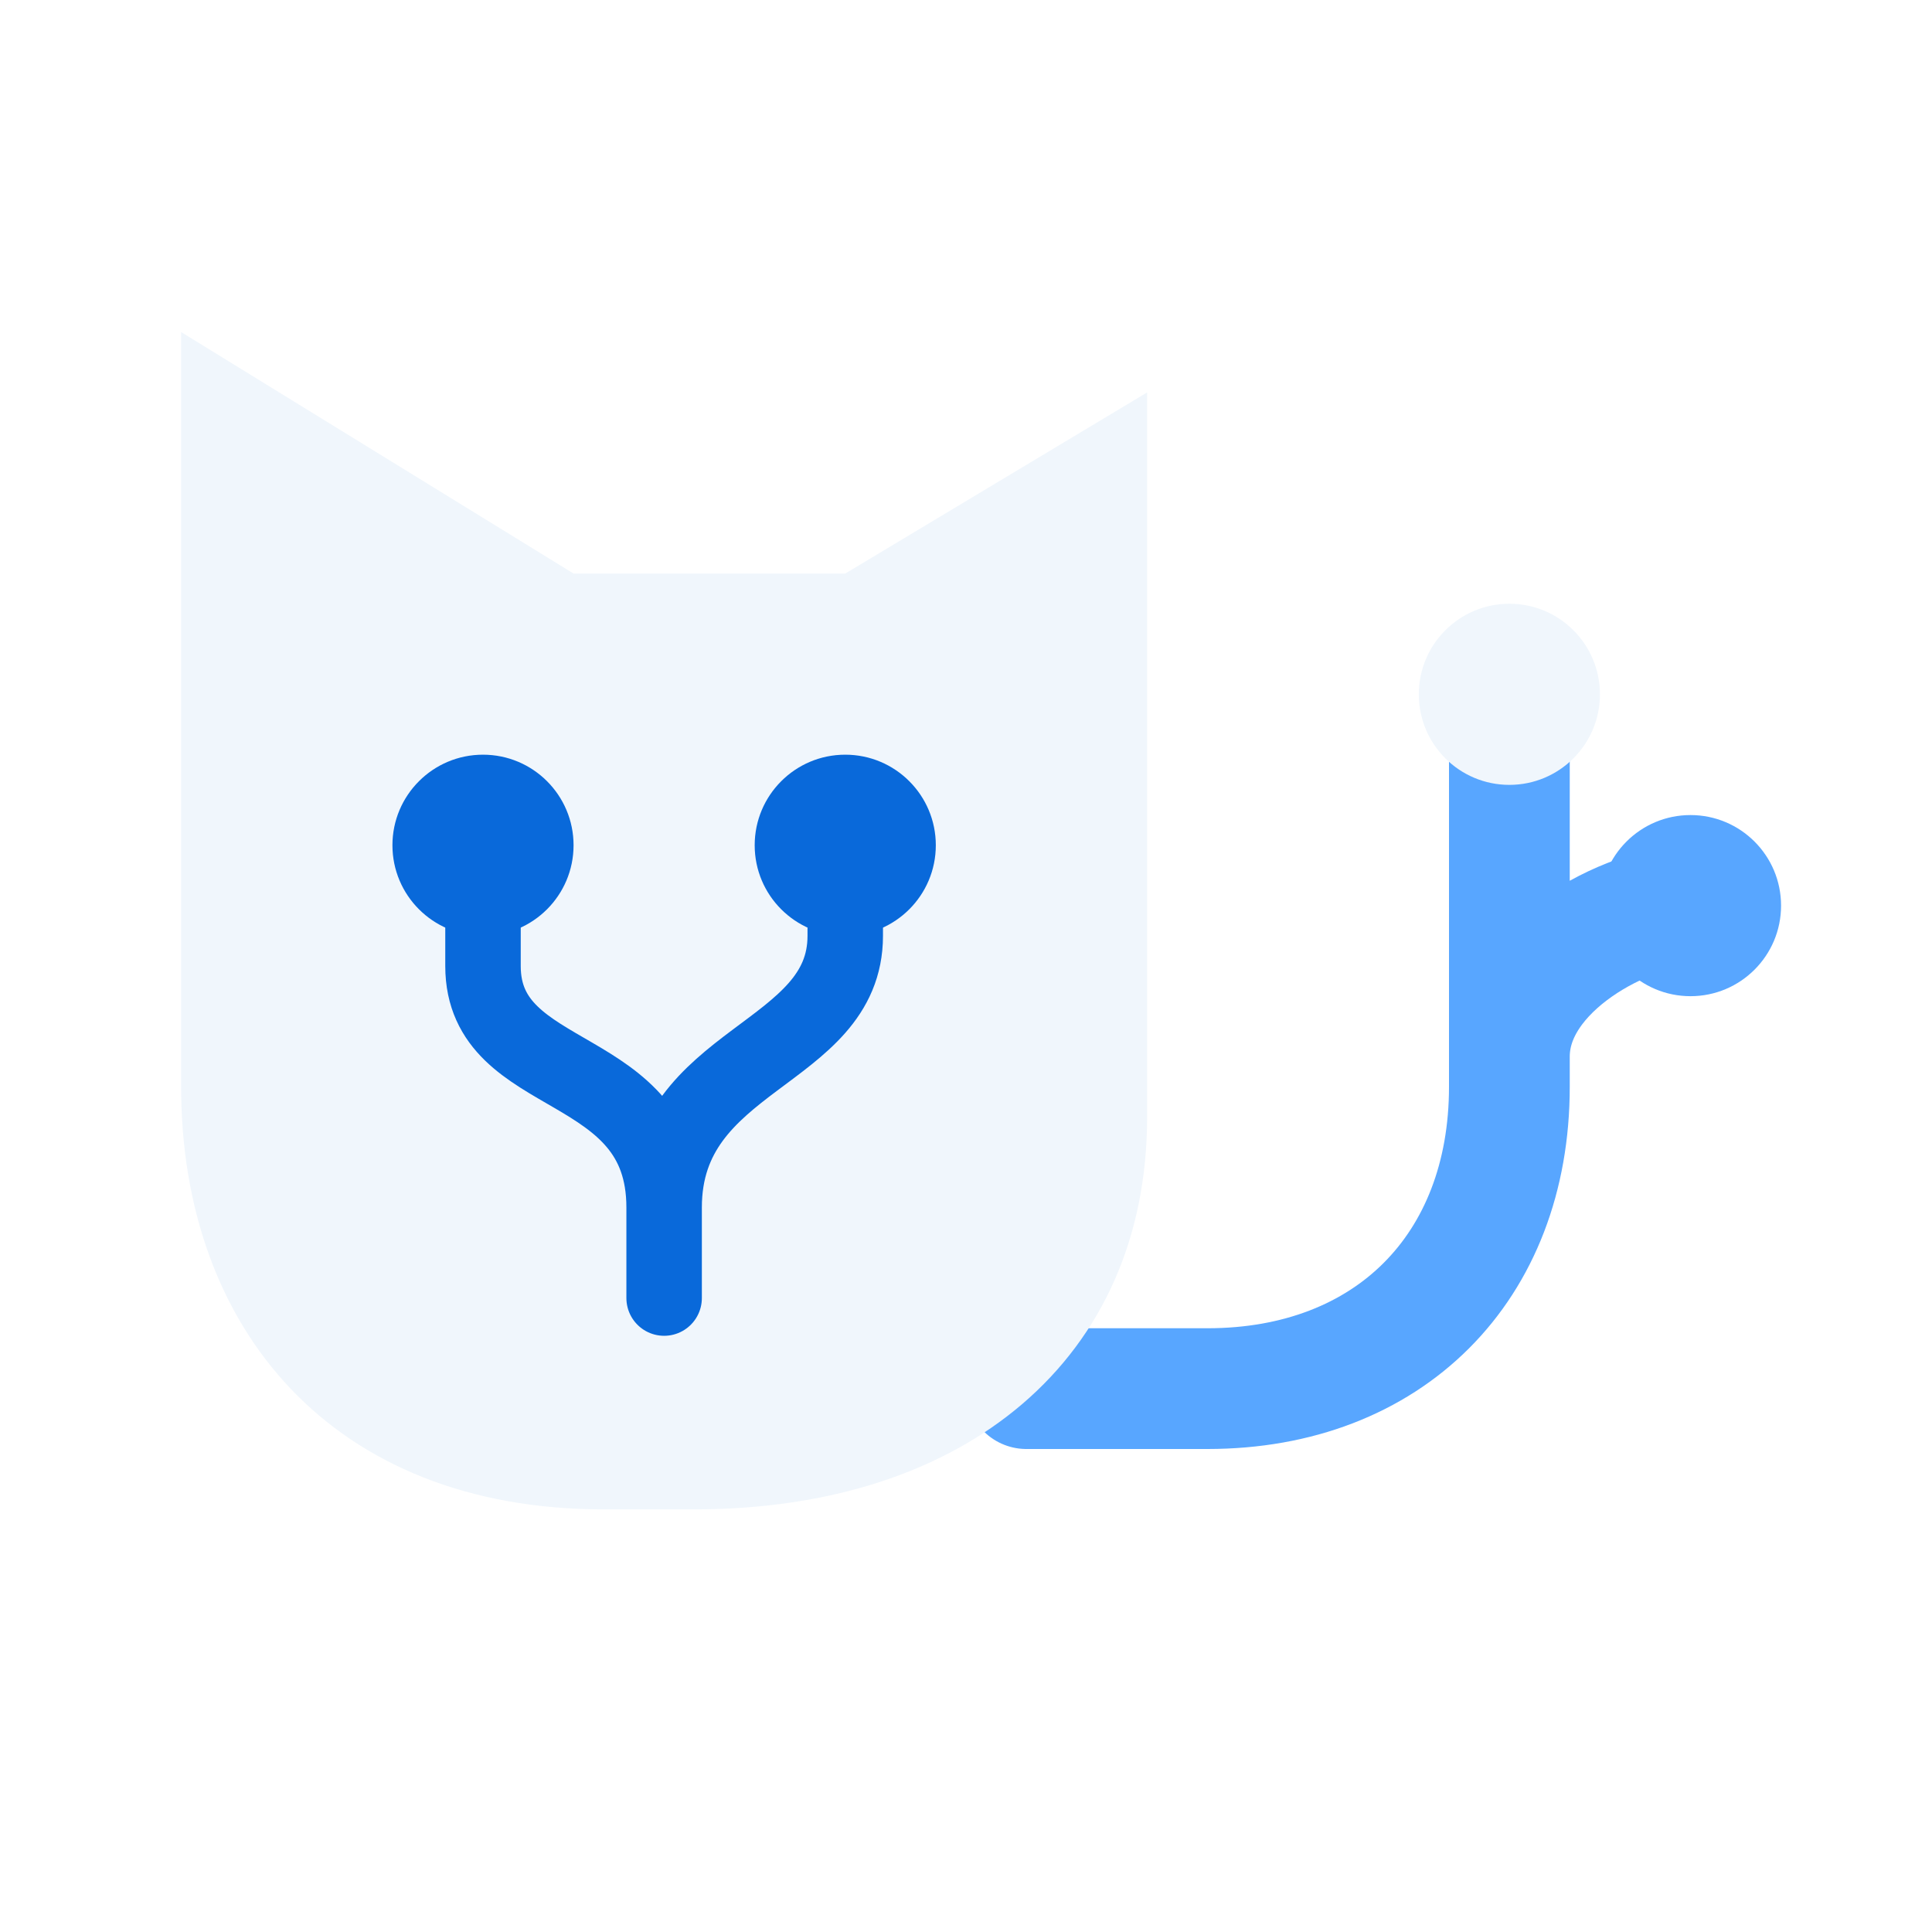
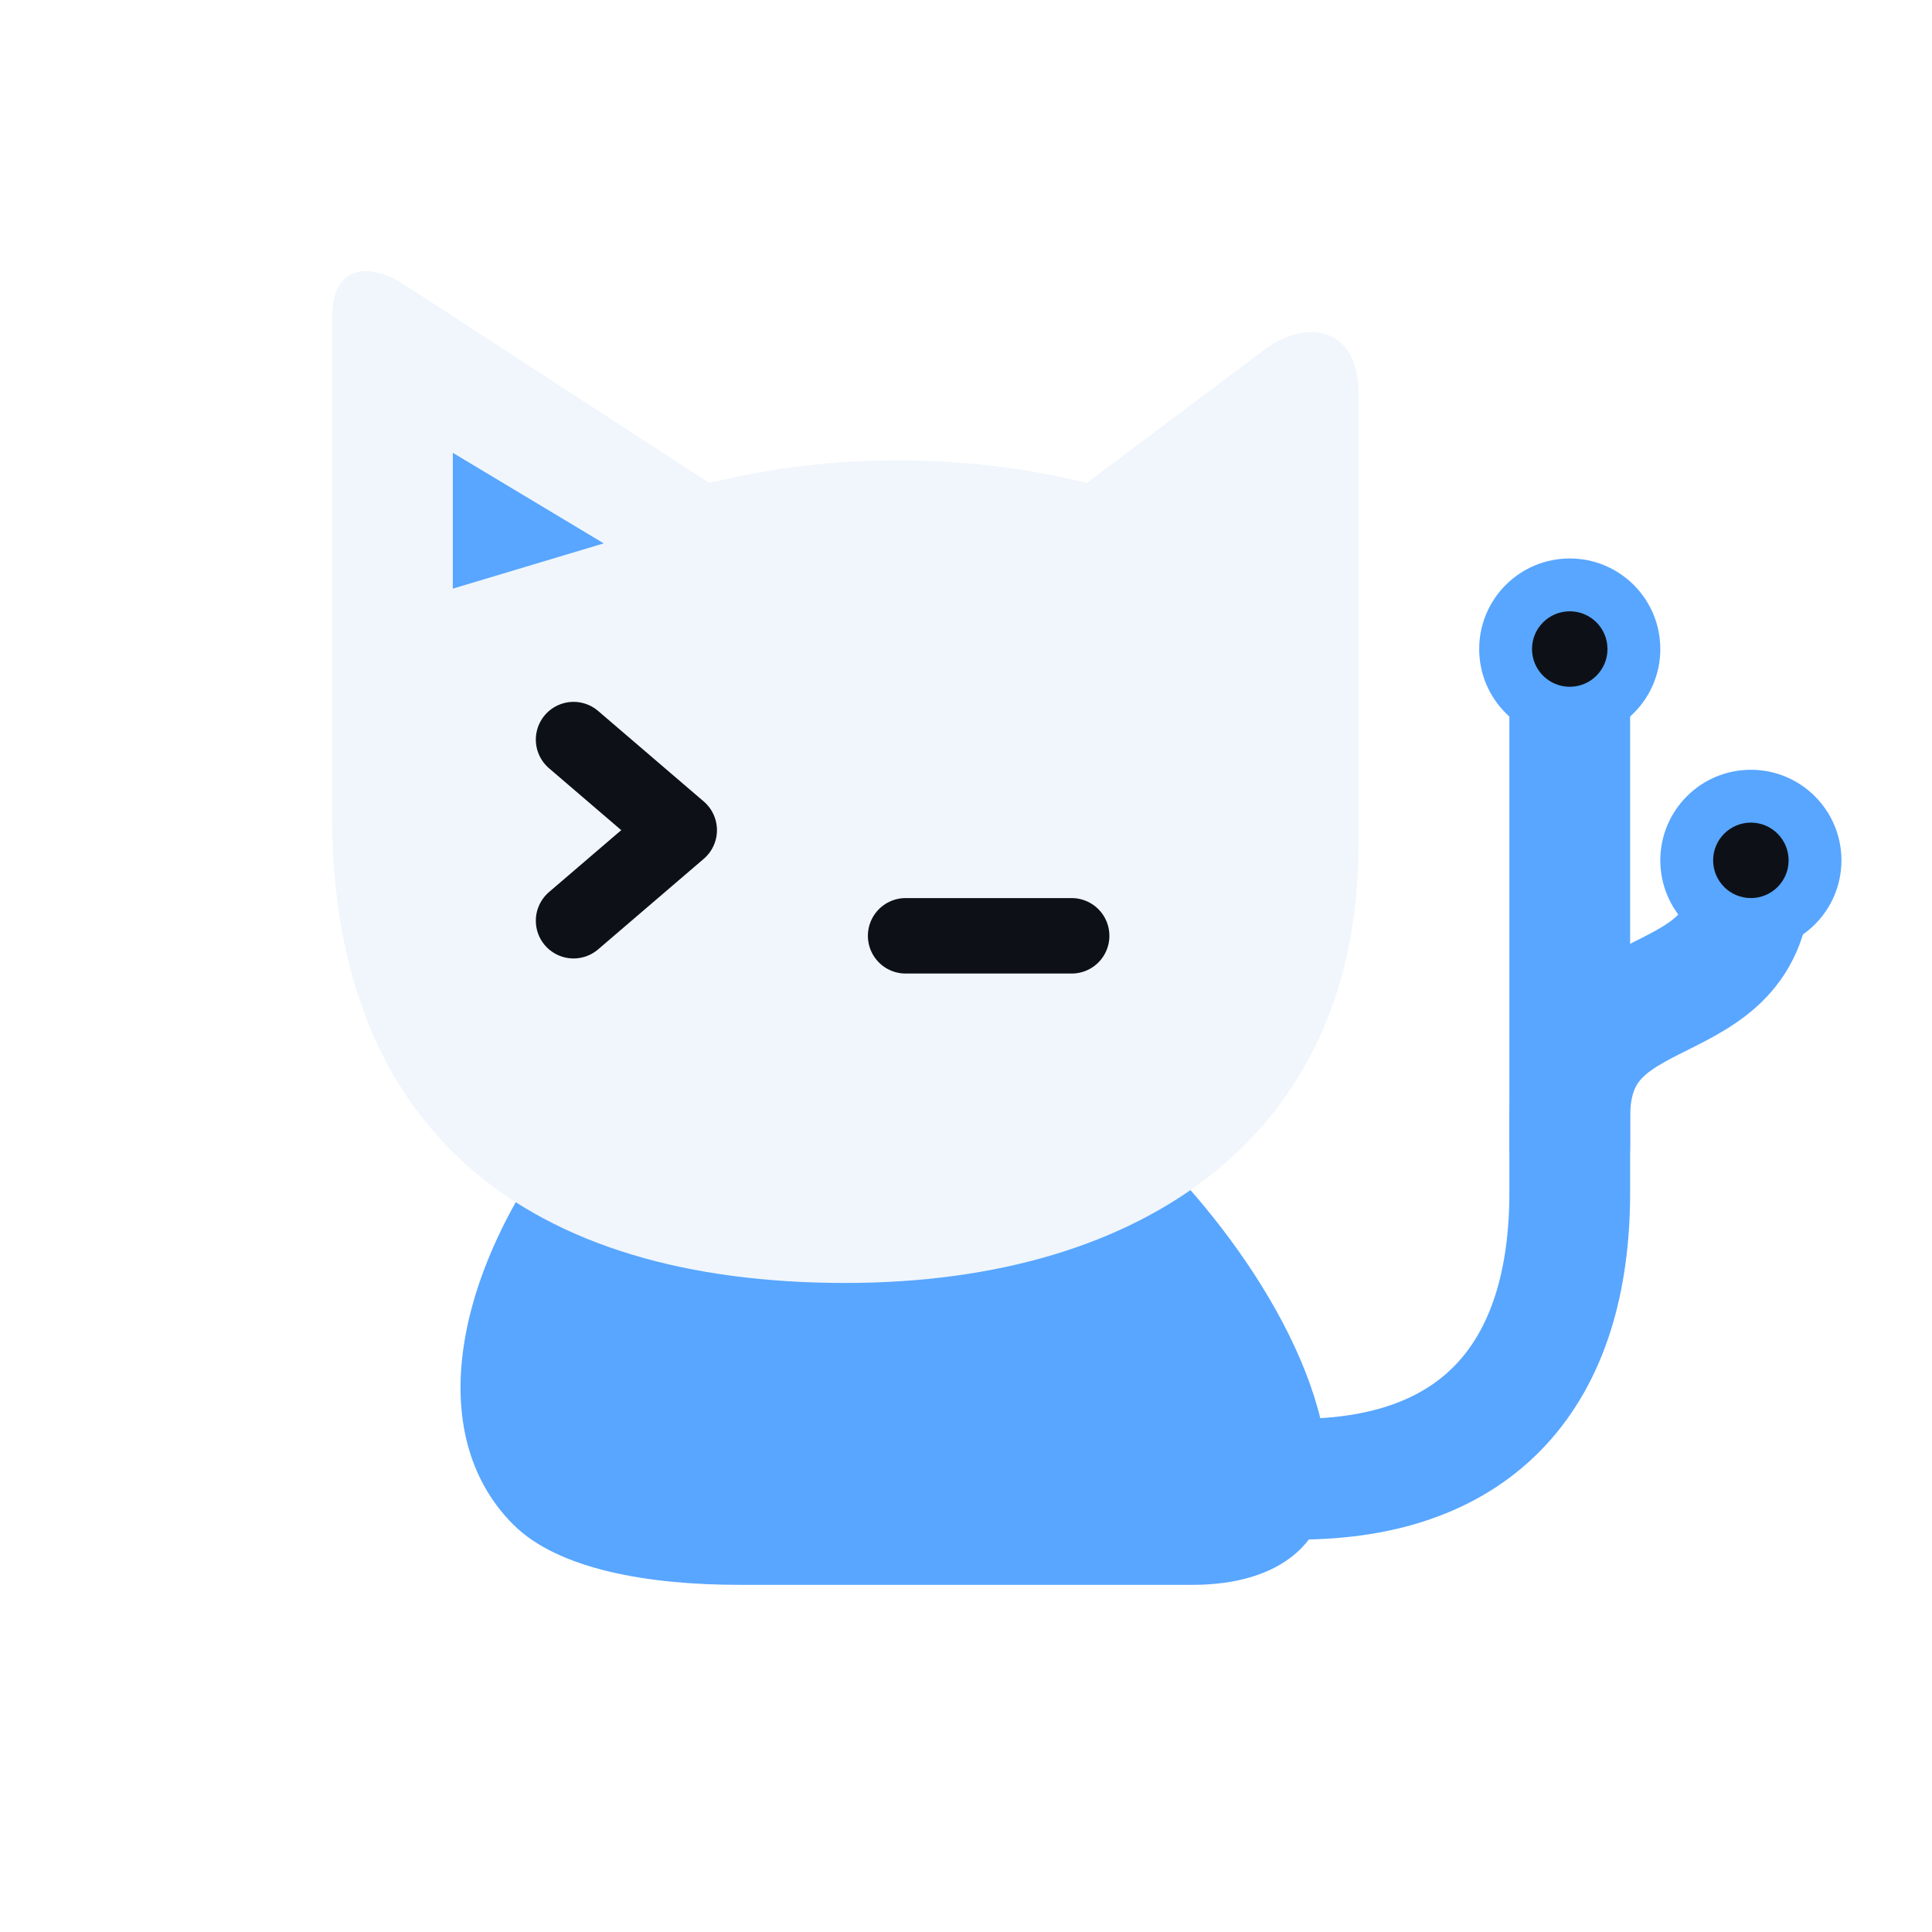
- <svg xmlns="http://www.w3.org/2000/svg" viewBox="0 0 64 64" role="img" aria-labelledby="brand-title">
-   <g transform="translate(-4 0)">
-     <path d="M38 46H44C50 46 54 42 54 36V24M54 35C54 32 58 30 60 30" fill="none" stroke="#58a6ff" stroke-width="4" stroke-linecap="round" stroke-linejoin="round" />
-     <circle cx="54" cy="23" r="3" fill="#f0f6fc" />
-     <circle cx="60" cy="30" r="3" fill="#58a6ff" />
-     <path d="M10 26V11L23 19H32L42 13V37C42 45 36 50 27 50H24C15 50 10 44 10 36Z" fill="#f0f6fc" />
-     <path d="M20 29V32C20 36 26 35 26 40V43M32 29V31C32 35 26 35 26 40" fill="none" stroke="#0969da" stroke-width="2.5" stroke-linecap="round" stroke-linejoin="round" />
-     <circle cx="20" cy="28" r="3" fill="#0969da" />
-     <circle cx="32" cy="28" r="3" fill="#0969da" />
+ <svg xmlns="http://www.w3.org/2000/svg" viewBox="0 0 128 128" fill="none" role="img" aria-labelledby="brand-title">
+   <g stroke="#58a6ff" stroke-width="8" stroke-linecap="round" stroke-linejoin="round">
+     <path d="M76 98H86C98 98 104 91 104 79V44" />
+     <path d="M104 76V74C104 64 116 68 116 58" />
+   </g>
+   <path class="logo-trace" d="M76 98H86C98 98 104 91 104 79V74C104 64 116 68 116 58" pathLength="1" stroke="#f0f6fc" stroke-width="3.5" stroke-linecap="round" fill="none" opacity="0" />
+   <circle cx="104" cy="43" r="6" fill="#58a6ff" />
+   <circle cx="104" cy="43" r="2.5" fill="#0d1117" />
+   <g class="logo-node">
+     <circle cx="116" cy="57" r="6" fill="#58a6ff" />
+     <circle cx="116" cy="57" r="2.5" fill="#0d1117" />
+   </g>
+   <path d="M38 74C30 84 28 95 34 101C37 104 43 105 49 105H79C85 105 88 102 88 98C88 90 81 80 74 74Z" fill="#58a6ff" />
+   <g class="logo-head">
+     <path d="M22 54V21C22 18 24 17 27 19L47 32C55 30 64 30 72 32L84 23C87 21 90 22 90 26V56C90 75 76 85 56 85C35 85 22 75 22 54Z" fill="#f0f6fc" />
+     <path d="M30 30L40 36L30 39Z" fill="#58a6ff" />
+     <g class="logo-prompt" stroke="#0d1117" stroke-width="5" stroke-linecap="round" stroke-linejoin="round">
+       <path d="M38 49L45 55L38 61" />
+       <path d="M60 62H71" />
+     </g>
  </g>
</svg>
